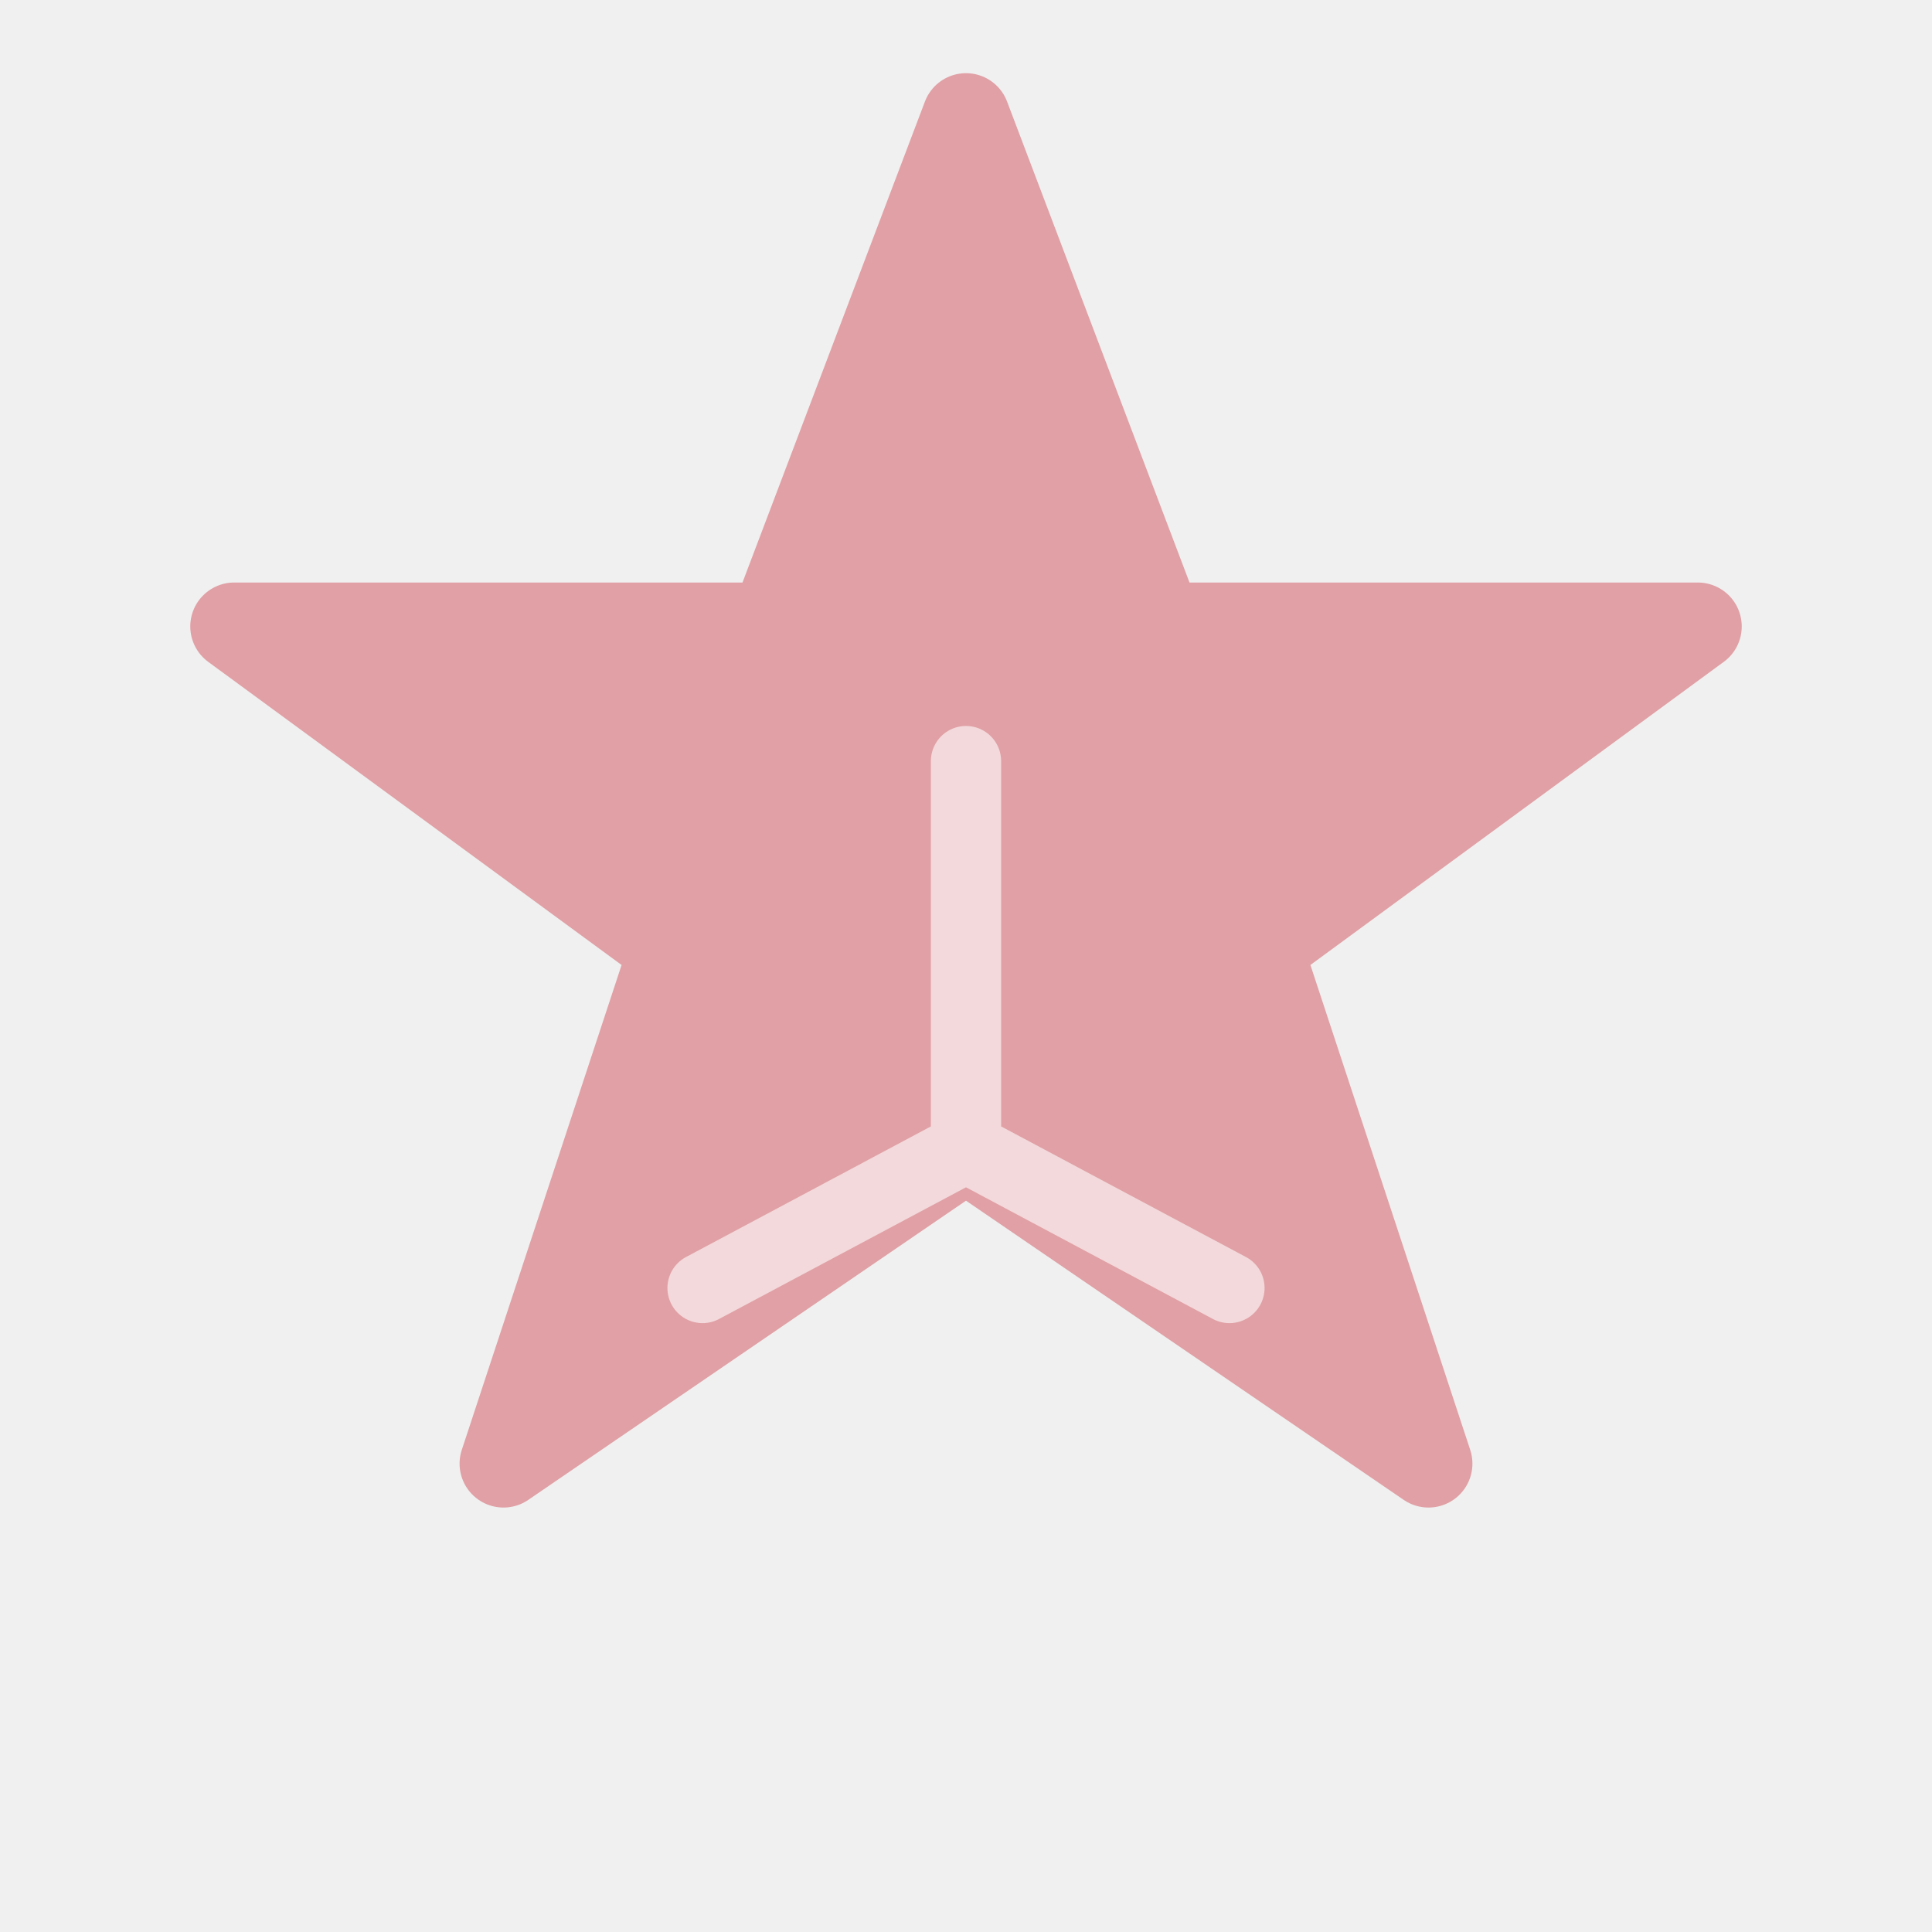
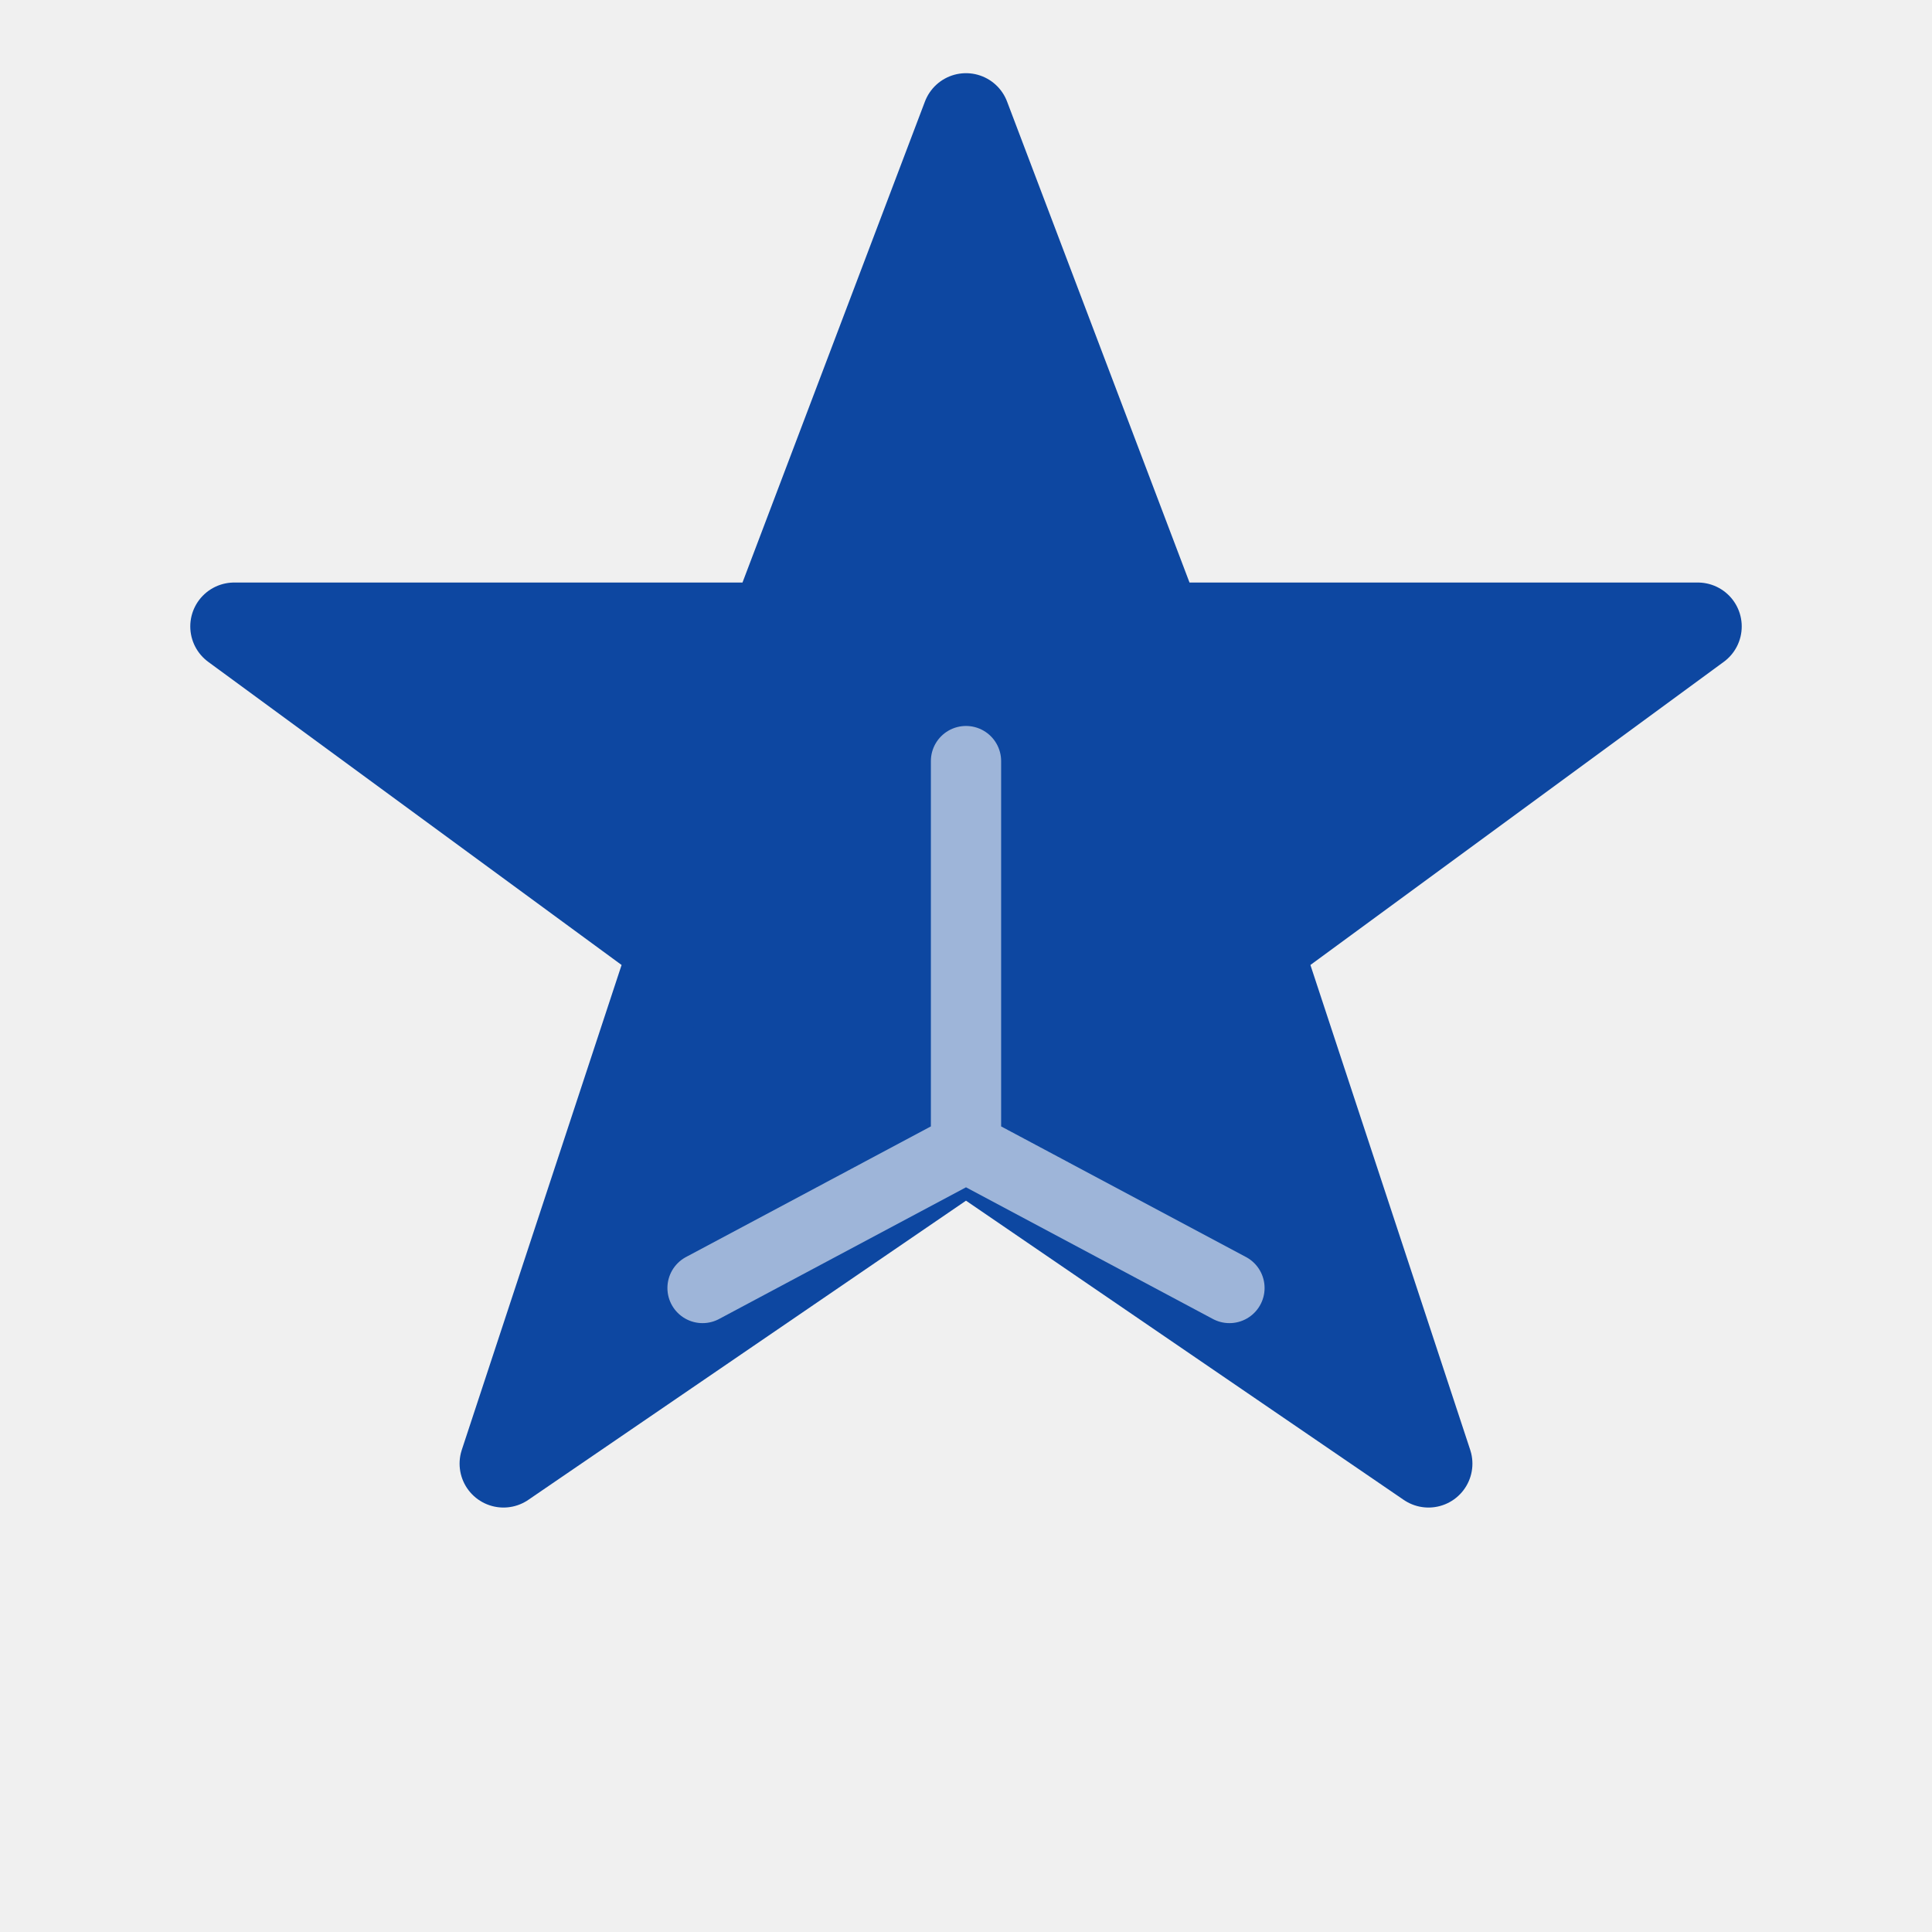
<svg xmlns="http://www.w3.org/2000/svg" width="33" height="33" viewBox="0 0 33 33" fill="none">
-   <path d="M16.5 2L19.8 10.7H29L21.5 16.2L24.4 25L16.5 19.6L8.6 25L11.5 16.2L4 10.7H13.2L16.5 2Z" fill="#e0a0a5" stroke="#e0a0a5" stroke-width="1.5" stroke-linejoin="round" />
+   <path d="M16.5 2L19.8 10.7H29L21.5 16.2L24.4 25L16.5 19.6L8.6 25L11.5 16.2L4 10.7H13.2L16.5 2Z" fill="#0D47A1" stroke="#0D47A1" stroke-width="1.5" stroke-linejoin="round" />
  <path d="M16.5 19.6V13M16.5 19.6L12 22M16.5 19.6L21 22" stroke="white" stroke-width="1.2" stroke-linecap="round" opacity="0.6" />
</svg>
